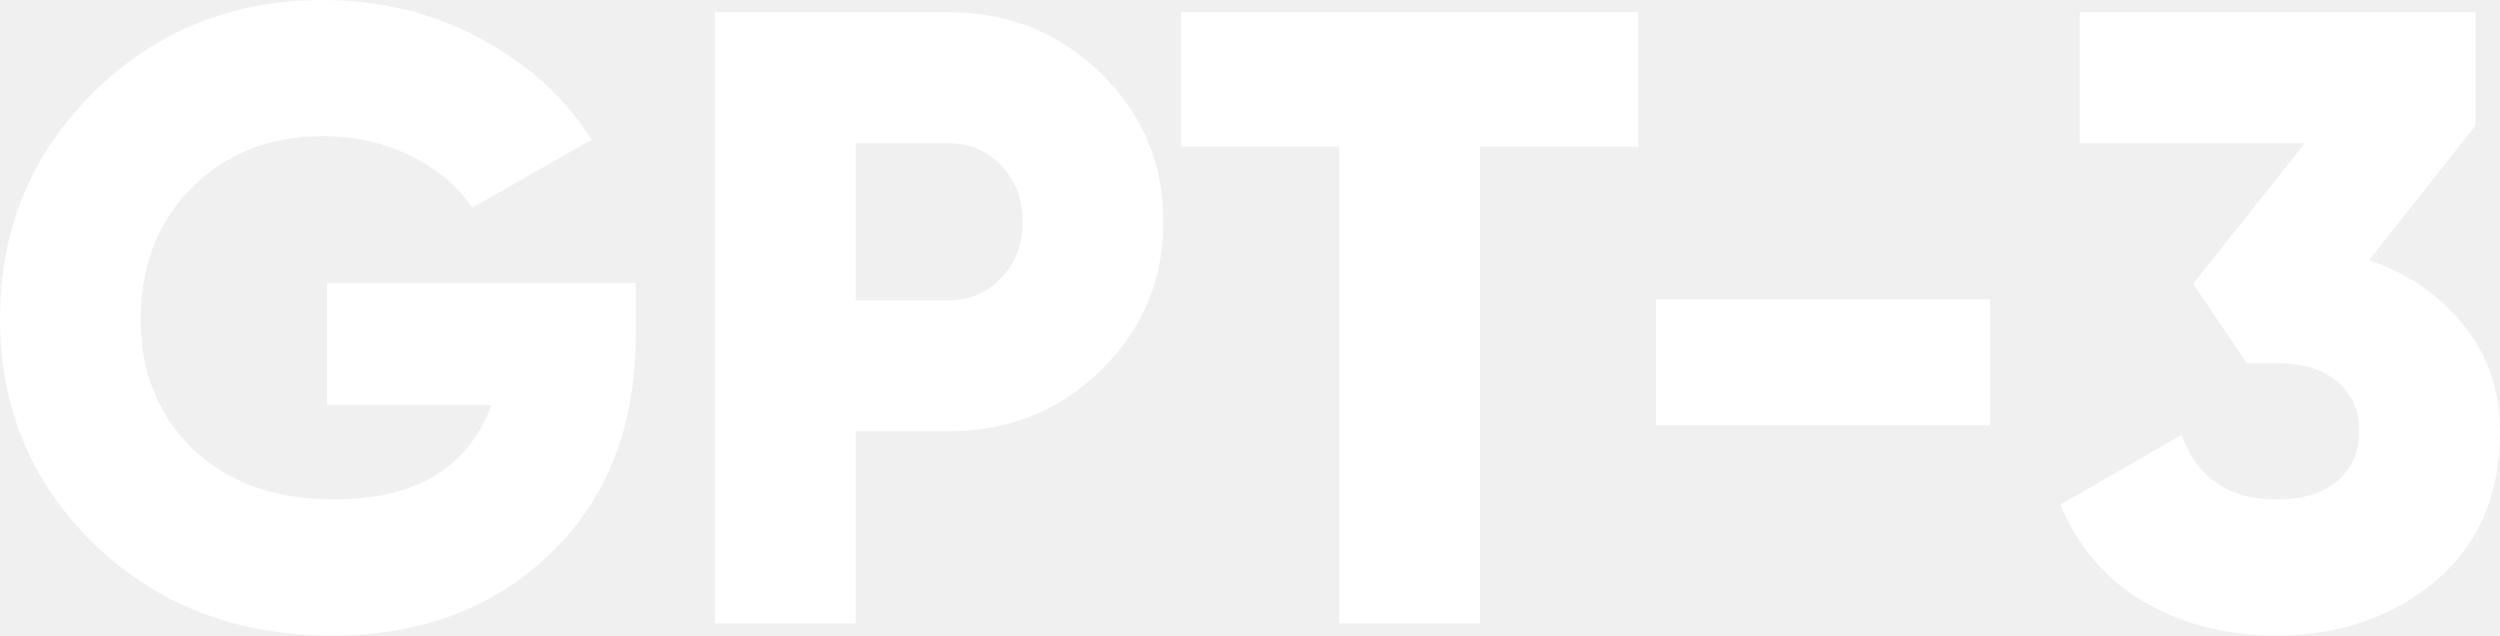
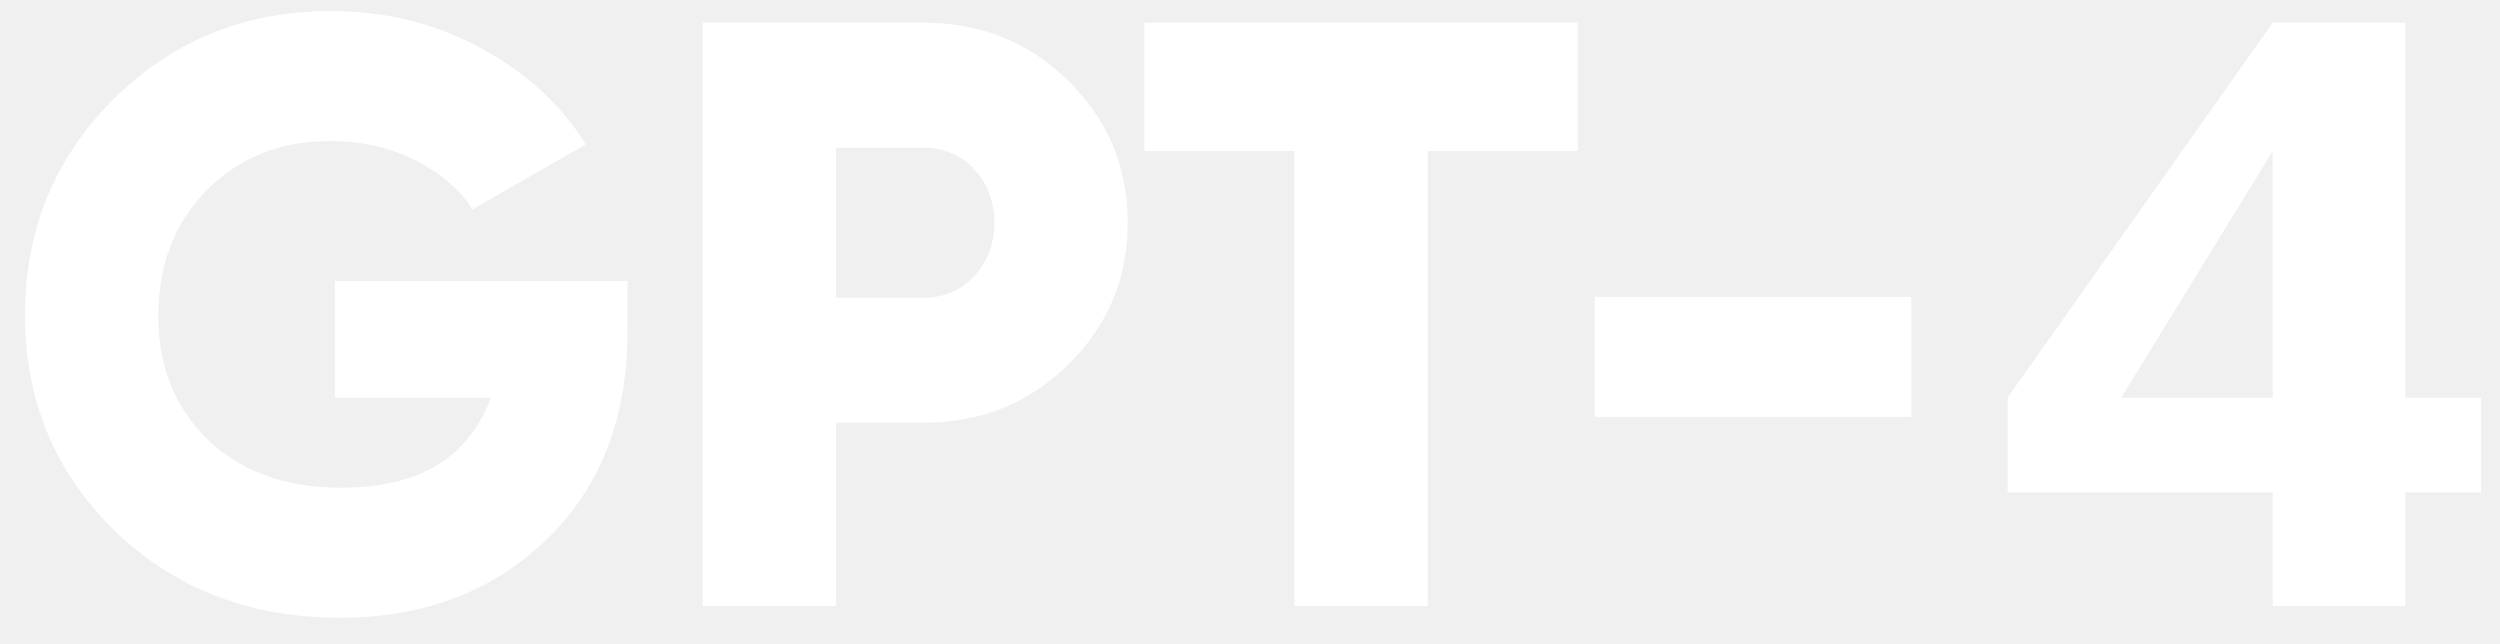
- <svg xmlns="http://www.w3.org/2000/svg" width="118" height="30" viewBox="0 0 118 30" fill="none">
-   <path d="M30.003 13.352V15.824C30.003 20.137 28.647 23.585 25.936 26.168C23.253 28.723 19.836 30 15.686 30C11.177 30 7.428 28.558 4.44 25.673C1.48 22.788 0 19.244 0 15.041C0 10.838 1.466 7.28 4.399 4.368C7.359 1.456 10.969 0 15.23 0C17.941 0 20.417 0.604 22.658 1.813C24.926 3.022 26.683 4.615 27.928 6.593L22.284 9.808C21.648 8.819 20.694 8.008 19.421 7.376C18.176 6.745 16.765 6.429 15.188 6.429C12.726 6.429 10.679 7.239 9.047 8.86C7.442 10.481 6.64 12.555 6.64 15.082C6.64 17.582 7.47 19.629 9.13 21.223C10.79 22.788 13.003 23.571 15.769 23.571C19.615 23.571 22.091 22.088 23.197 19.121H15.437V13.352H30.003Z" fill="white" />
-   <path d="M44.743 0.577C47.593 0.577 50 1.538 51.964 3.462C53.928 5.385 54.91 7.72 54.91 10.467C54.91 13.214 53.928 15.55 51.964 17.473C50 19.396 47.593 20.357 44.743 20.357H40.386V29.423H33.746V0.577H44.743ZM44.743 14.176C45.767 14.176 46.611 13.819 47.275 13.104C47.938 12.39 48.27 11.511 48.27 10.467C48.27 9.423 47.938 8.544 47.275 7.83C46.611 7.115 45.767 6.758 44.743 6.758H40.386V14.176H44.743Z" fill="white" />
-   <path d="M77.322 0.577V6.923H69.853V29.423H63.213V6.923H55.743V0.577H77.322Z" fill="white" />
-   <path d="M78.162 20.069V14.135H93.931V20.069H78.162Z" fill="white" />
-   <path d="M111.817 12.28C113.67 12.912 115.164 13.942 116.299 15.371C117.433 16.772 118 18.434 118 20.357C118 23.379 116.976 25.742 114.929 27.445C112.882 29.148 110.378 30 107.418 30C105.122 30 103.061 29.478 101.235 28.434C99.437 27.39 98.109 25.852 97.251 23.819L102.978 20.522C103.697 22.555 105.177 23.571 107.418 23.571C108.718 23.571 109.7 23.269 110.364 22.665C111.028 22.06 111.36 21.291 111.36 20.357C111.36 19.423 111.028 18.654 110.364 18.049C109.7 17.445 108.718 17.143 107.418 17.143H106.049L103.517 13.393L108.787 6.758H98.164V0.577H116.838V5.934L111.817 12.28Z" fill="white" />
+ <svg xmlns="http://www.w3.org/2000/svg" width="66" height="17" viewBox="0 0 66 17" fill="none">
+   <path d="M16.566 7.42V8.74C16.566 11.042 15.847 12.883 14.41 14.261C12.987 15.626 11.176 16.308 8.976 16.308C6.585 16.308 4.598 15.537 3.014 13.998C1.445 12.457 0.66 10.566 0.66 8.322C0.66 6.078 1.437 4.178 2.992 2.623C4.561 1.069 6.475 0.292 8.734 0.292C10.171 0.292 11.484 0.614 12.672 1.26C13.875 1.905 14.806 2.756 15.466 3.812L12.474 5.527C12.137 5 11.631 4.567 10.956 4.229C10.296 3.892 9.548 3.724 8.712 3.724C7.407 3.724 6.321 4.156 5.456 5.021C4.605 5.887 4.18 6.994 4.18 8.344C4.18 9.678 4.62 10.771 5.5 11.621C6.38 12.457 7.553 12.876 9.02 12.876C11.059 12.876 12.371 12.084 12.958 10.499H8.844V7.42H16.566Z" fill="white" />
+   <path d="M24.38 0.6C25.891 0.6 27.167 1.113 28.208 2.139C29.25 3.166 29.77 4.413 29.77 5.88C29.77 7.346 29.25 8.593 28.208 9.62C27.167 10.646 25.891 11.159 24.38 11.159H22.07V15.999H18.55V0.6H24.38ZM24.38 7.86C24.923 7.86 25.37 7.669 25.722 7.287C26.074 6.906 26.25 6.437 26.25 5.88C26.25 5.322 26.074 4.853 25.722 4.471C25.37 4.09 24.923 3.9 24.38 3.9H22.07V7.86H24.38Z" fill="white" />
+   <path d="M41.652 0.6V3.987H37.692V15.999H34.172V3.987H30.212V0.6H41.652Z" fill="white" />
+   <path d="M42.097 11.005V7.838H50.457V11.005H42.097Z" fill="white" />
+   <path d="M63.5 6.5V10.5H65.5V13H63.5V15.999H60V13H53V10.5H56H60V3.987L56 10.5H53L60 0.6H63.5V3.812V6.5Z" fill="white" />
</svg>
